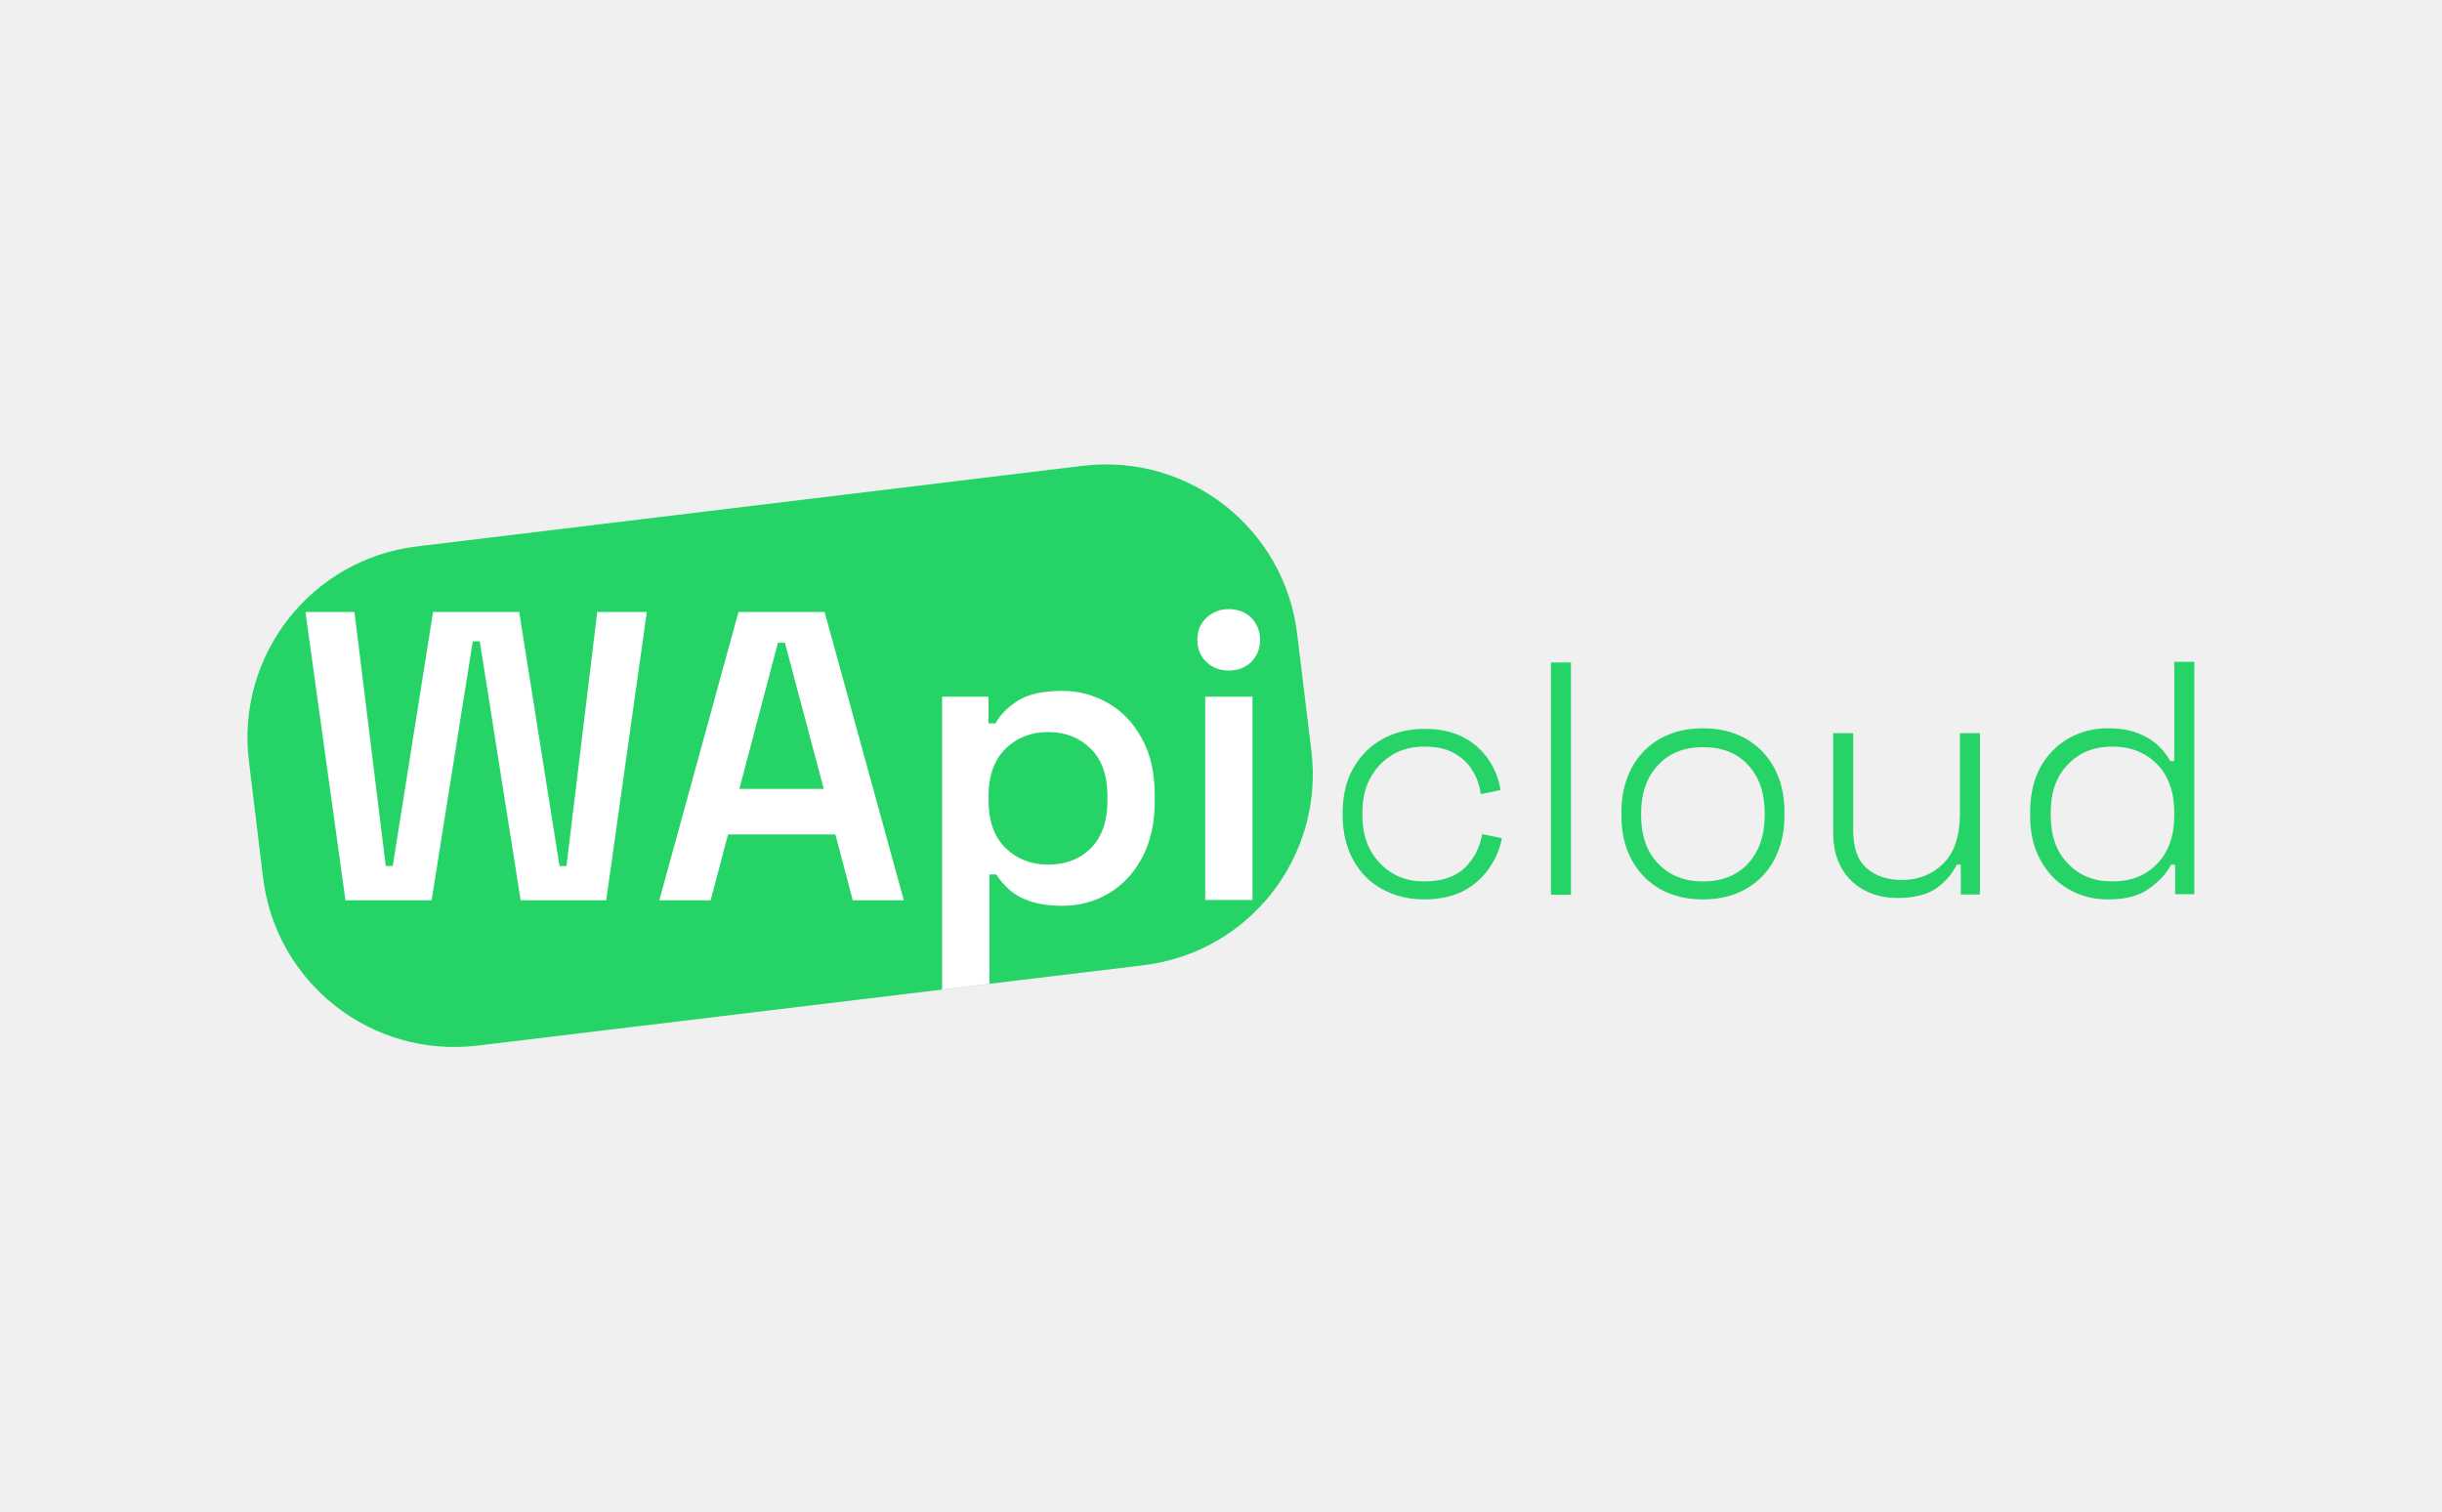
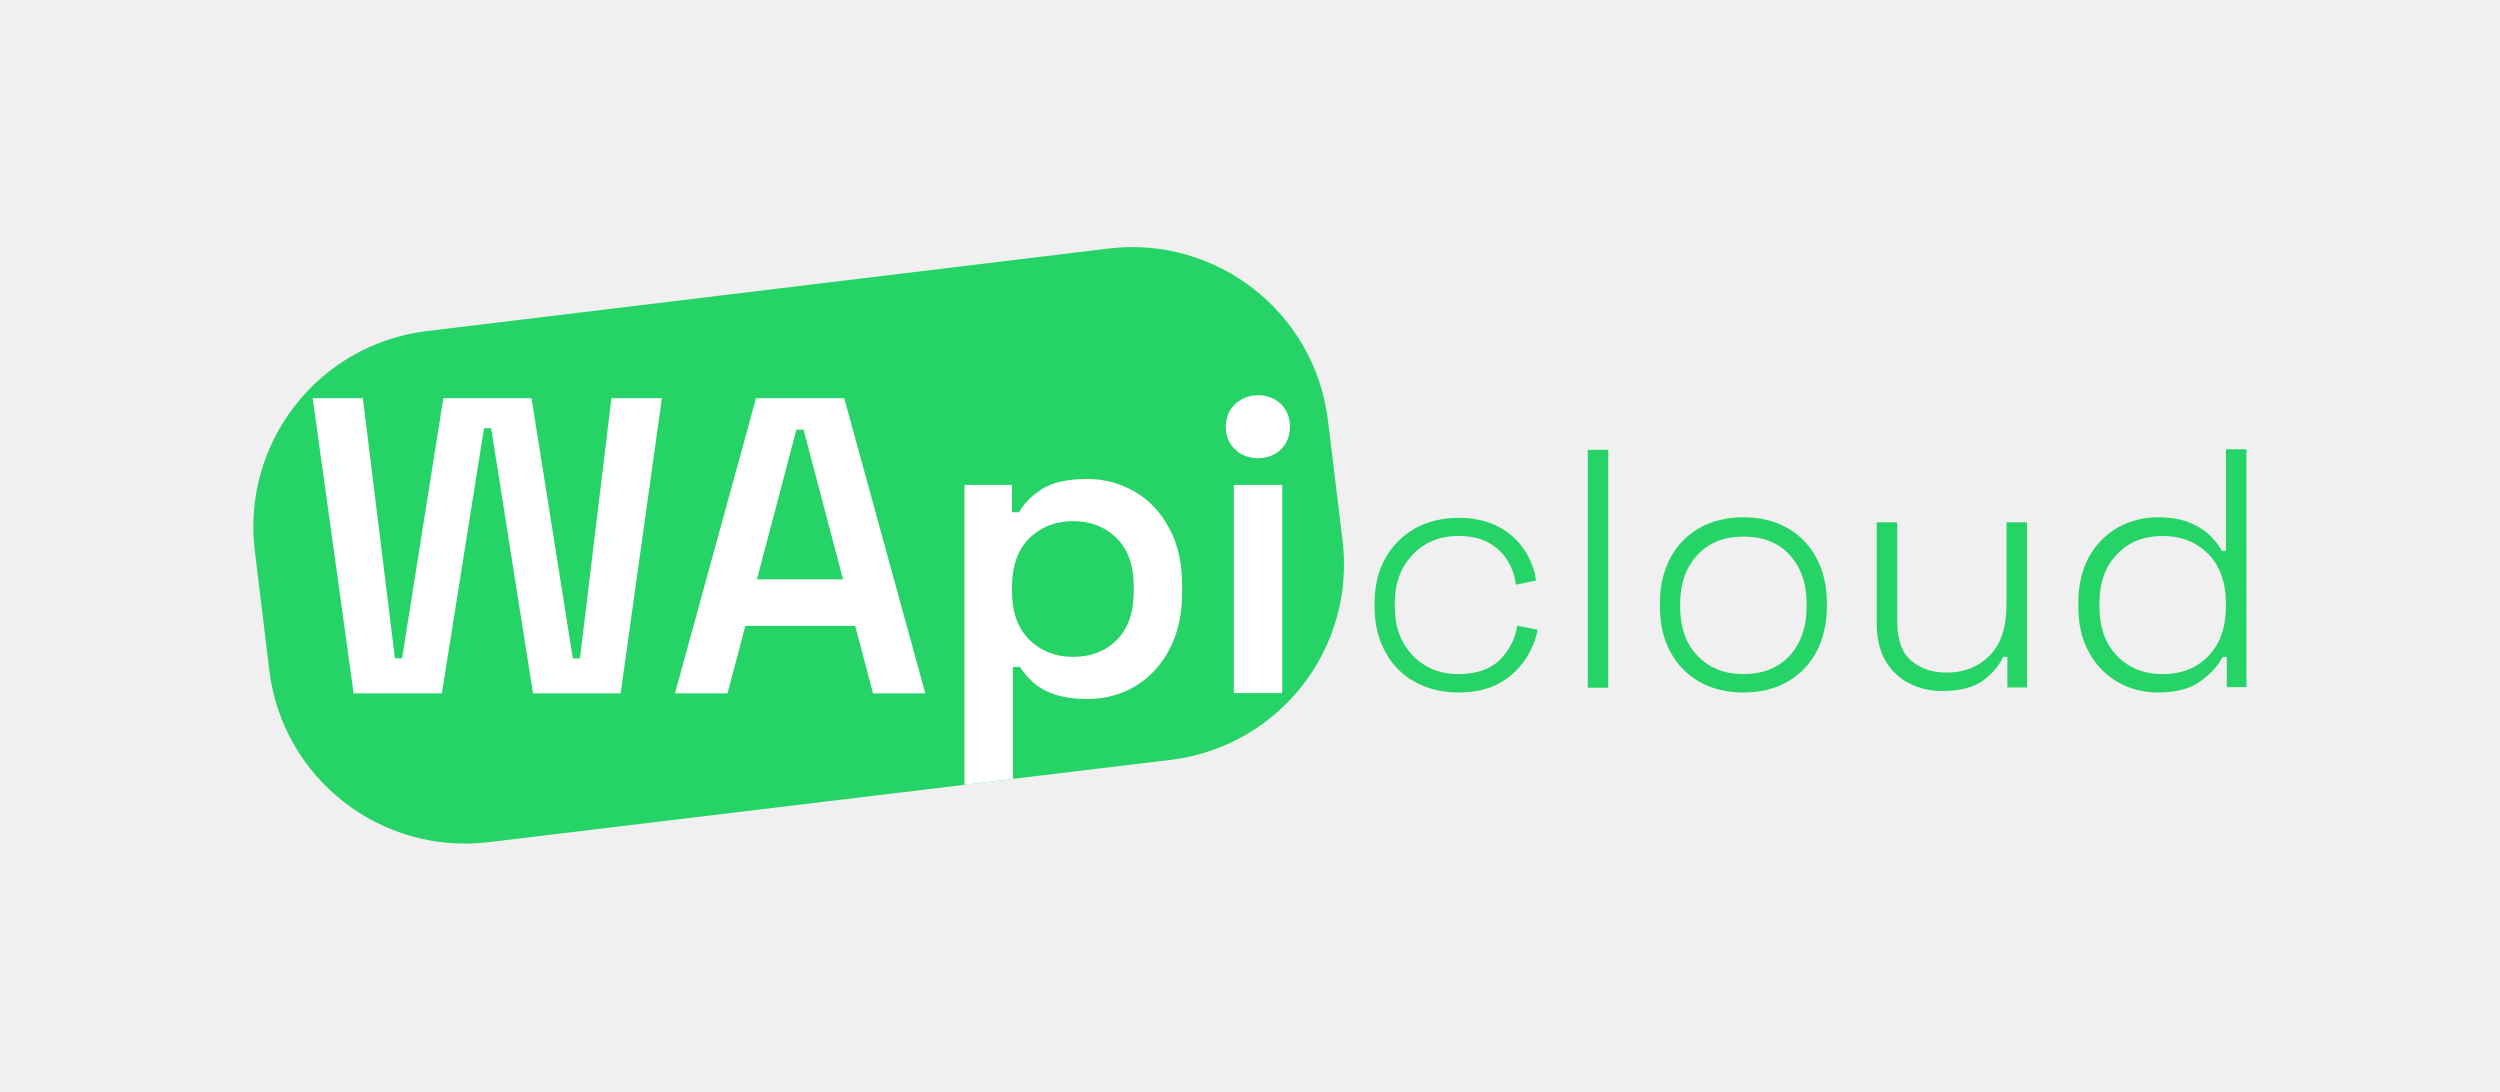
- <svg xmlns="http://www.w3.org/2000/svg" version="1.1" id="Layer_1" x="0px" y="0px" viewBox="0 0 841.9 521.3" style="enable-background:new 0 0 841.9 521.3;" xml:space="preserve">
+ <svg xmlns="http://www.w3.org/2000/svg" version="1.1" id="Layer_1" x="0px" y="0px" viewBox="0 0 841.9 367.5" style="enable-background:new 0 0 841.9 367.5;" xml:space="preserve">
  <style type="text/css">
	.st0{fill:#25D366;}
	.st1{fill:#FFFFFF;}
</style>
-   <text transform="matrix(1 0 0 1 386.2491 -539.0699)">
+   <text transform="matrix(1 0 0 1 386.2491 -692.8525)">
    <tspan x="0" y="0" style="font-family:'SpaceGrotesk-SemiBold'; font-size:73.105px;">WApi </tspan>
    <tspan x="195.9" y="0" style="font-family:'SpaceGrotesk-Light'; font-size:73.105px;">cloud</tspan>
  </text>
  <g>
-     <path class="st0" d="M394.2,332.8l-53.2,6.4l-16.3,2l-160.1,19.3c-36.4,4.4-69.5-21.5-73.9-57.9l-4.9-40.3   c-4.4-36.4,21.5-69.5,57.9-73.9l229.6-27.8c36.4-4.4,69.5,21.5,73.9,57.9l4.9,40.3C456.6,295.4,430.6,328.4,394.2,332.8z" />
+     <path class="st0" d="M394.2,255.9l-53.2,6.4l-16.3,2l-160.1,19.3c-36.4,4.4-69.5-21.5-73.9-57.9l-4.9-40.3   c-4.4-36.4,21.5-69.5,57.9-73.9l229.6-27.8c36.4-4.4,69.5,21.5,73.9,57.9l4.9,40.3C456.6,218.5,430.6,251.5,394.2,255.9z" />
    <g>
-       <path class="st0" d="M491.1,310.1c-5.4,0-10.2-1.2-14.5-3.5s-7.6-5.7-10-10c-2.4-4.3-3.7-9.5-3.7-15.3v-1.1c0-6,1.2-11.1,3.7-15.4    c2.4-4.3,5.8-7.6,10-10c4.2-2.3,9.1-3.5,14.5-3.5c5.3,0,9.9,1,13.6,3c3.7,2,6.6,4.7,8.7,7.9c2.1,3.2,3.4,6.7,3.9,10.2l-6.8,1.4    c-0.4-3-1.3-5.7-2.9-8.2c-1.5-2.5-3.7-4.5-6.4-6c-2.7-1.5-6.1-2.2-10.2-2.2c-4,0-7.7,0.9-10.9,2.8c-3.2,1.9-5.7,4.5-7.6,7.9    c-1.9,3.4-2.8,7.4-2.8,12.1v0.9c0,4.7,0.9,8.7,2.8,12.1c1.9,3.4,4.4,6,7.6,7.9c3.2,1.9,6.8,2.8,10.9,2.8c6.1,0,10.8-1.6,14-4.7    s5.2-7,6-11.6l6.8,1.4c-0.7,3.6-2.1,7-4.3,10.2c-2.2,3.2-5.1,5.9-8.8,7.9C501,309,496.4,310.1,491.1,310.1z" />
-       <path class="st0" d="M534.7,308.5v-80.1h6.9v80.1H534.7z" />
-       <path class="st0" d="M587.1,310.1c-5.6,0-10.6-1.2-14.8-3.6c-4.2-2.4-7.5-5.8-9.8-10.1c-2.3-4.3-3.5-9.3-3.5-15.1v-1.4    c0-5.7,1.2-10.7,3.5-15.1c2.3-4.3,5.6-7.7,9.8-10.1c4.2-2.4,9.2-3.6,14.8-3.6c5.6,0,10.6,1.2,14.8,3.6c4.2,2.4,7.5,5.8,9.8,10.1    c2.3,4.3,3.5,9.3,3.5,15.1v1.4c0,5.7-1.2,10.7-3.5,15.1c-2.3,4.3-5.6,7.7-9.8,10.1C597.7,308.9,592.8,310.1,587.1,310.1z     M587.1,303.9c6.6,0,11.8-2.1,15.6-6.2c3.8-4.2,5.7-9.7,5.7-16.5v-0.9c0-6.9-1.9-12.4-5.7-16.5c-3.8-4.2-9-6.2-15.6-6.2    c-6.5,0-11.7,2.1-15.5,6.2c-3.9,4.2-5.8,9.7-5.8,16.5v0.9c0,6.9,1.9,12.4,5.8,16.5C575.5,301.8,580.7,303.9,587.1,303.9z" />
-       <path class="st0" d="M654.1,309.6c-4,0-7.7-0.8-11-2.5c-3.4-1.7-6.1-4.2-8.1-7.6c-2-3.4-3-7.6-3-12.8v-33.9h6.9v33.4    c0,6,1.5,10.4,4.6,13.1c3.1,2.7,7.1,4.1,12.2,4.1c5.7,0,10.5-1.9,14.3-5.7c3.8-3.8,5.7-9.5,5.7-17.1v-27.8h6.9v55.6h-6.6v-10.3    h-1.4c-1.4,3-3.6,5.6-6.8,8C664.6,308.4,660.1,309.6,654.1,309.6z" />
-       <path class="st0" d="M726.7,310.1c-5,0-9.5-1.2-13.5-3.5c-4-2.3-7.3-5.6-9.7-10c-2.4-4.3-3.6-9.4-3.6-15.3v-1.4    c0-5.9,1.2-11,3.5-15.3c2.4-4.3,5.6-7.6,9.7-10c4.1-2.3,8.6-3.5,13.6-3.5c4.1,0,7.6,0.6,10.4,1.7c2.8,1.1,5.1,2.5,6.9,4.2    c1.8,1.7,3.2,3.5,4.2,5.4h1.4v-34.2h6.9v80.1h-6.6v-10.2h-1.4c-1.6,3.1-4.1,5.8-7.5,8.2C737.5,308.9,732.8,310.1,726.7,310.1z     M728.3,303.9c6.3,0,11.5-2,15.4-6.1c3.9-4,5.9-9.6,5.9-16.7v-0.9c0-7.1-2-12.7-5.9-16.7c-3.9-4-9.1-6.1-15.4-6.1    c-6.3,0-11.4,2-15.3,6.1c-4,4-6,9.6-6,16.7v0.9c0,7.1,2,12.7,6,16.7C716.9,301.9,722,303.9,728.3,303.9z" />
+       <path class="st0" d="M491.1,233.2c-5.4,0-10.2-1.2-14.5-3.5s-7.6-5.7-10-10c-2.4-4.3-3.7-9.5-3.7-15.3v-1.1c0-6,1.2-11.1,3.7-15.4    c2.4-4.3,5.8-7.6,10-10c4.2-2.3,9.1-3.5,14.5-3.5c5.3,0,9.9,1,13.6,3c3.7,2,6.6,4.7,8.7,7.9c2.1,3.2,3.4,6.7,3.9,10.2l-6.8,1.4    c-0.4-3-1.3-5.7-2.9-8.2c-1.5-2.5-3.7-4.5-6.4-6c-2.7-1.5-6.1-2.2-10.2-2.2c-4,0-7.7,0.9-10.9,2.8c-3.2,1.9-5.7,4.5-7.6,7.9    c-1.9,3.4-2.8,7.4-2.8,12.1v0.9c0,4.7,0.9,8.7,2.8,12.1c1.9,3.4,4.4,6,7.6,7.9c3.2,1.9,6.8,2.8,10.9,2.8c6.1,0,10.8-1.6,14-4.7    c3.2-3.2,5.2-7,6-11.6l6.8,1.4c-0.7,3.6-2.1,7-4.3,10.2c-2.2,3.2-5.1,5.9-8.8,7.9C501,232.2,496.4,233.2,491.1,233.2z" />
+       <path class="st0" d="M534.7,231.6v-80.1h6.9v80.1H534.7z" />
+       <path class="st0" d="M587.1,233.2c-5.6,0-10.6-1.2-14.8-3.6c-4.2-2.4-7.5-5.8-9.8-10.1c-2.3-4.3-3.5-9.3-3.5-15.1v-1.4    c0-5.7,1.2-10.7,3.5-15.1c2.3-4.3,5.6-7.7,9.8-10.1c4.2-2.4,9.2-3.6,14.8-3.6c5.6,0,10.6,1.2,14.8,3.6c4.2,2.4,7.5,5.8,9.8,10.1    c2.3,4.3,3.5,9.3,3.5,15.1v1.4c0,5.7-1.2,10.7-3.5,15.1c-2.3,4.3-5.6,7.7-9.8,10.1C597.7,232,592.8,233.2,587.1,233.2z M587.1,227    c6.6,0,11.8-2.1,15.6-6.2c3.8-4.2,5.7-9.7,5.7-16.5v-0.9c0-6.9-1.9-12.4-5.7-16.5c-3.8-4.2-9-6.2-15.6-6.2    c-6.5,0-11.7,2.1-15.5,6.2c-3.9,4.2-5.8,9.7-5.8,16.5v0.9c0,6.9,1.9,12.4,5.8,16.5C575.5,224.9,580.7,227,587.1,227z" />
+       <path class="st0" d="M654.1,232.7c-4,0-7.7-0.8-11-2.5c-3.4-1.7-6.1-4.2-8.1-7.6c-2-3.4-3-7.6-3-12.8v-33.9h6.9v33.4    c0,6,1.5,10.4,4.6,13.1c3.1,2.7,7.1,4.1,12.2,4.1c5.7,0,10.5-1.9,14.3-5.7c3.8-3.8,5.7-9.5,5.7-17.1v-27.8h6.9v55.6h-6.6v-10.3    h-1.4c-1.4,3-3.6,5.6-6.8,8C664.6,231.5,660.1,232.7,654.1,232.7z" />
+       <path class="st0" d="M726.7,233.2c-5,0-9.5-1.2-13.5-3.5c-4-2.3-7.3-5.6-9.7-10c-2.4-4.3-3.6-9.4-3.6-15.3v-1.4    c0-5.9,1.2-11,3.5-15.3c2.4-4.3,5.6-7.6,9.7-10c4.1-2.3,8.6-3.5,13.6-3.5c4.1,0,7.6,0.6,10.4,1.7c2.8,1.1,5.1,2.5,6.9,4.2    c1.8,1.7,3.2,3.5,4.2,5.4h1.4v-34.2h6.9v80.1h-6.6v-10.2h-1.4c-1.6,3.1-4.1,5.8-7.5,8.2C737.5,232,732.8,233.2,726.7,233.2z     M728.3,227c6.3,0,11.5-2,15.4-6.1c3.9-4,5.9-9.6,5.9-16.7v-0.9c0-7.1-2-12.7-5.9-16.7c-3.9-4-9.1-6.1-15.4-6.1    c-6.3,0-11.4,2-15.3,6.1c-4,4-6,9.6-6,16.7v0.9c0,7.1,2,12.7,6,16.7C716.9,225,722,227,728.3,227z" />
    </g>
    <g>
-       <path class="st1" d="M205.9,211l-10.6,87.6h-2.4L179,211h-29.7l-13.9,87.6H133L122.2,211h-16.9l13.8,99.4h29.7l14.2-89.3h2.4    l14.1,89.3H209L223,211H205.9z" />
-       <path class="st1" d="M284.3,211h-29.7l-27.3,99.4H245l6-22.7H288l6,22.7h17.6L284.3,211z M254.9,272l13.3-50.4h2.4L284,272H254.9z    " />
-       <path class="st1" d="M393.7,254.7c-2.9-5.4-6.8-9.5-11.7-12.3c-4.9-2.8-10.1-4.2-15.8-4.2c-6.6,0-11.7,1.1-15.3,3.4    c-3.6,2.3-6.1,4.9-7.7,7.8h-2.4v-9.2h-16v101l16.3-2v-37.7h2.4c1,1.7,2.5,3.4,4.3,5.1c1.9,1.7,4.3,3.1,7.2,4.1    c3,1,6.7,1.6,11.2,1.6c5.8,0,11.1-1.4,15.9-4.2c4.8-2.8,8.7-6.9,11.6-12.3c2.9-5.4,4.4-11.9,4.4-19.4v-2.3    C398.1,266.6,396.7,260.1,393.7,254.7z M381.8,276c0,7.1-1.9,12.6-5.7,16.4c-3.8,3.8-8.7,5.7-14.7,5.7c-5.9,0-10.8-1.9-14.7-5.7    c-3.9-3.8-5.9-9.3-5.9-16.4v-1.4c0-7.2,2-12.7,5.9-16.5c3.9-3.8,8.8-5.7,14.7-5.7c5.9,0,10.7,1.9,14.6,5.7    c3.9,3.8,5.8,9.3,5.8,16.5V276z" />
-       <path class="st1" d="M415.5,240.2v70.1h16.3v-70.1H415.5z M431.3,212.9c-2-1.9-4.6-2.9-7.7-2.9c-2.9,0-5.4,1-7.6,2.9    c-2.1,2-3.2,4.5-3.2,7.7s1.1,5.8,3.2,7.7c2.1,2,4.7,2.9,7.6,2.9c3.1,0,5.7-1,7.7-2.9c2-1.9,3.1-4.5,3.1-7.7    S433.3,214.9,431.3,212.9z" />
+       <path class="st1" d="M205.9,134.1l-10.6,87.6h-2.4L179,134.1h-29.7l-13.9,87.6H133l-10.8-87.6h-16.9l13.8,99.4h29.7l14.2-89.3h2.4    l14.1,89.3H209l13.9-99.4H205.9z" />
+       <path class="st1" d="M284.3,134.1h-29.7l-27.3,99.4H245l6-22.7H288l6,22.7h17.6L284.3,134.1z M254.9,195.1l13.3-50.4h2.4    l13.3,50.4H254.9z" />
+       <path class="st1" d="M393.7,177.8c-2.9-5.4-6.8-9.5-11.7-12.3c-4.9-2.8-10.1-4.2-15.8-4.2c-6.6,0-11.7,1.1-15.3,3.4    c-3.6,2.3-6.1,4.9-7.7,7.8h-2.4v-9.2h-16v101l16.3-2v-37.7h2.4c1,1.7,2.5,3.4,4.3,5.1c1.9,1.7,4.3,3.1,7.2,4.1    c3,1,6.7,1.6,11.2,1.6c5.8,0,11.1-1.4,15.9-4.2c4.8-2.8,8.7-6.9,11.6-12.3c2.9-5.4,4.4-11.9,4.4-19.4v-2.3    C398.1,189.7,396.7,183.2,393.7,177.8z M381.8,199.1c0,7.1-1.9,12.6-5.7,16.4c-3.8,3.8-8.7,5.7-14.7,5.7c-5.9,0-10.8-1.9-14.7-5.7    c-3.9-3.8-5.9-9.3-5.9-16.4v-1.4c0-7.2,2-12.7,5.9-16.5c3.9-3.8,8.8-5.7,14.7-5.7c5.9,0,10.7,1.9,14.6,5.7    c3.9,3.8,5.8,9.3,5.8,16.5V199.1z" />
+       <path class="st1" d="M415.5,163.3v70.1h16.3v-70.1H415.5z M431.3,136c-2-1.9-4.6-2.9-7.7-2.9c-2.9,0-5.4,1-7.6,2.9    c-2.1,2-3.2,4.5-3.2,7.7c0,3.2,1.1,5.8,3.2,7.7c2.1,2,4.7,2.9,7.6,2.9c3.1,0,5.7-1,7.7-2.9c2-1.9,3.1-4.5,3.1-7.7    C434.4,140.5,433.3,138,431.3,136z" />
    </g>
  </g>
</svg>
